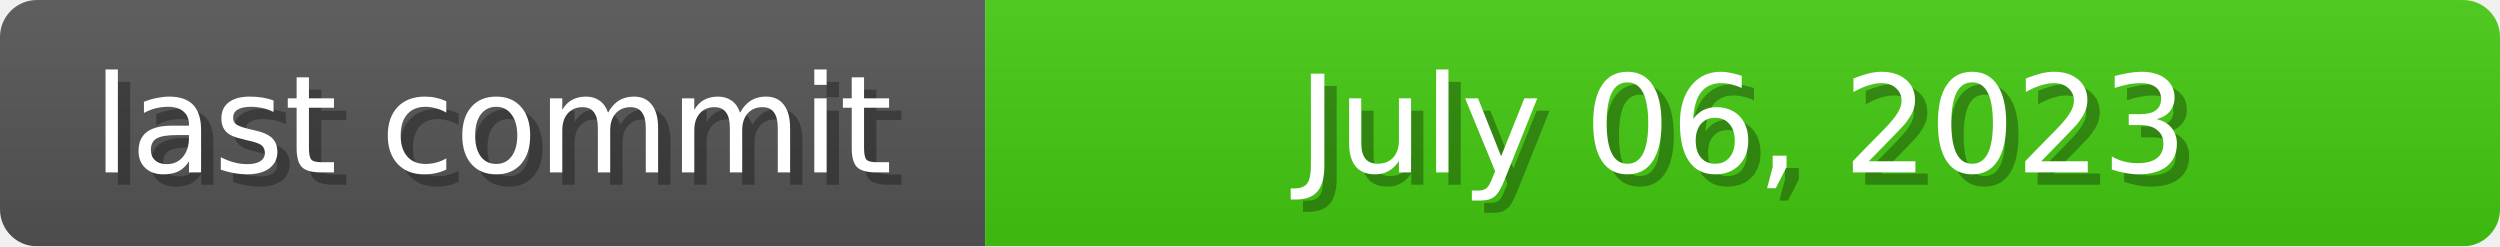
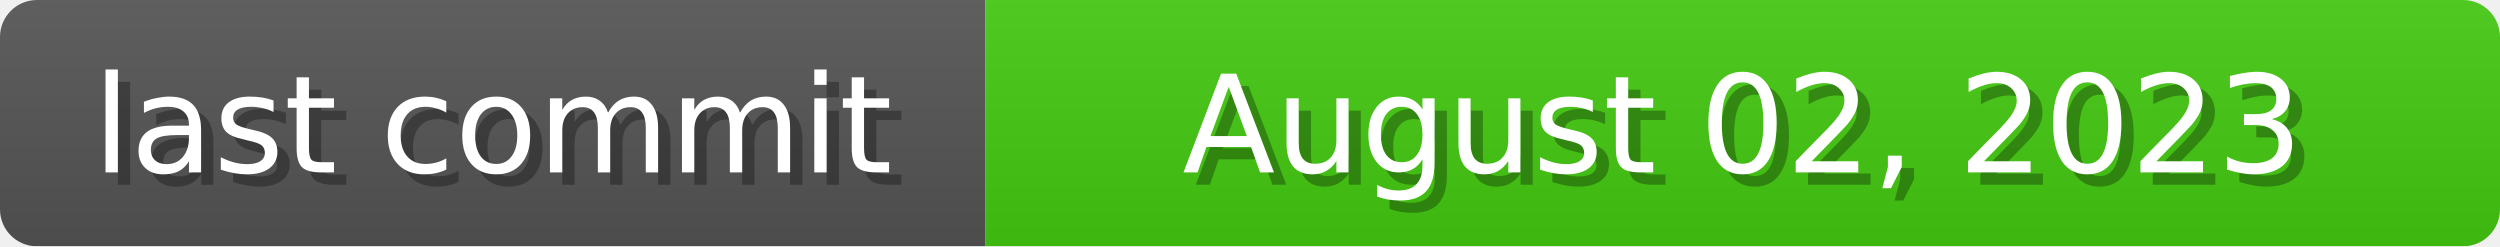
<svg xmlns="http://www.w3.org/2000/svg" width="203" height="20">
  <linearGradient id="b" x2="0" y2="100%">
    <stop offset="0" stop-color="#bbb" stop-opacity=".1" />
    <stop offset="1" stop-opacity=".1" />
  </linearGradient>
  <mask id="anybadge_1">
    <rect width="203" height="20" rx="3" fill="#fff" />
  </mask>
  <g mask="url(#anybadge_1)">
    <path fill="#555" d="M0 0h80v20H0z" />
    <path fill="#4c1" d="M80 0h123v20H80z" />
    <path fill="url(#b)" d="M0 0h203v20H0z" />
  </g>
  <g fill="#fff" text-anchor="middle" font-family="DejaVu Sans,Verdana,Geneva,sans-serif" font-size="11">
    <text x="41.0" y="15" fill="#010101" fill-opacity=".3">last commit</text>
    <text x="40.0" y="14">last commit</text>
  </g>
  <g fill="#fff" text-anchor="middle" font-family="DejaVu Sans,Verdana,Geneva,sans-serif" font-size="11">
-     <text x="142.5" y="15" fill="#010101" fill-opacity=".3">July 06, 2023</text>
-     <text x="141.5" y="14">July 06, 2023</text>
+     <text x="142.5" y="15" fill="#010101" fill-opacity=".3">August 02, 2023</text>
+     <text x="141.5" y="14">August 02, 2023</text>
  </g>
</svg>
